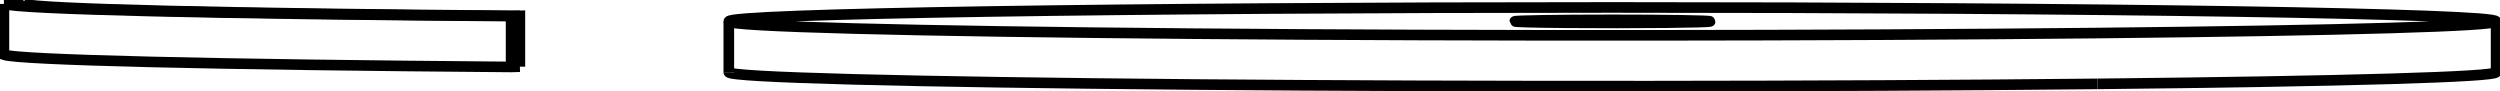
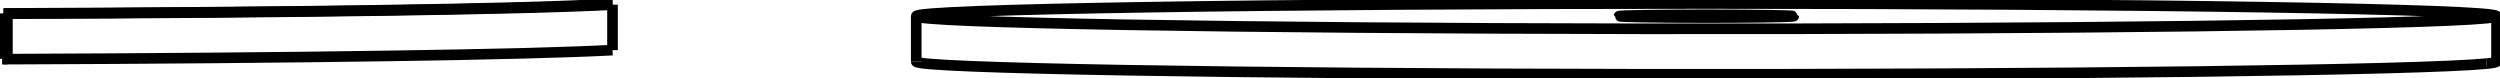
- <svg xmlns="http://www.w3.org/2000/svg" version="1.1" viewBox="-347.544 -10.411 639.401 23.037" fill="none" stroke="black" stroke-width="0.6%" vector-effect="non-scaling-stroke">
-   <path d="M -346.544 -9.406 L -346.544 3.592 A 232 3.662 180 0 0 -216.828 6.71 L -214.581 6.64" />
-   <path d="M -216.828 -6.288 A 232 3.662 360 0 1 -346.544 -9.406" />
-   <path d="M -216.828 -6.288 L -216.828 6.71" />
-   <path d="M -341.552 -9.411 L -346.544 -9.406" />
-   <path d="M -216.828 -6.288 L -214.581 -6.359 L -214.581 6.64" />
-   <path d="M -214.581 -6.359 A 227 3.583 360 0 1 -341.552 -9.411" />
-   <path d="M 188.91 11.041 A 226 3.568 180 0 0 290.858 8.058 L 290.858 -4.94 A 226 3.568 360 0 1 188.91 -1.958 A 226 3.568 360 0 1 -161.142 -4.94 A 226 3.568 360 0 1 290.858 -4.94" />
-   <path d="M -161.142 8.058 A 226 3.568 180 0 0 188.91 11.041" />
-   <path d="M 78.58 -4.61 A 25 0.395 360 0 1 39.858 -4.94 A 25 0.395 360 0 1 89.858 -4.94 A 25 0.395 360 0 1 78.58 -4.61 Z" />
-   <path d="M -161.142 8.058 L -161.142 -4.94" />
+ <svg xmlns="http://www.w3.org/2000/svg" version="1.1" viewBox="-403.319 -10.838 715.069 22.248" fill="none" stroke="black" stroke-width="0.6%" vector-effect="non-scaling-stroke">
+   <path d="M -401.202 -6.921 L -401.202 6.077 A 232 3.721 180 0 0 -228.125 3.496" />
+   <path d="M -228.125 -9.502 A 232 3.721 0 0 1 -401.202 -6.921" />
+   <path d="M -228.125 -9.502 L -228.125 3.496" />
+   <path d="M -402.319 5.999 L -401.202 6.077" />
+   <path d="M -402.319 -7 L -401.202 -6.921" />
+   <path d="M -402.319 -7 L -402.319 5.999" />
+   <path d="M -228.125 -9.502 L -232.904 -9.526 A 227 3.641 0 0 1 -402.319 -7" />
+   <path d="M 307.913 7.358 A 226 3.625 180 0 0 310.75 6.786 L 310.75 -6.213 A 226 3.625 0 0 1 307.913 -5.64 A 226 3.625 0 0 1 -141.25 -6.213 A 226 3.625 0 0 1 310.75 -6.213" />
+   <path d="M -141.25 6.786 A 226 3.625 180 0 0 307.913 7.358" />
+   <path d="M 109.436 -6.149 A 25 0.401 0 0 1 59.75 -6.213 A 25 0.401 0 0 1 109.75 -6.213 A 25 0.401 0 0 1 109.436 -6.149 Z" />
+   <path d="M -141.25 6.786 L -141.25 -6.213" />
</svg>
